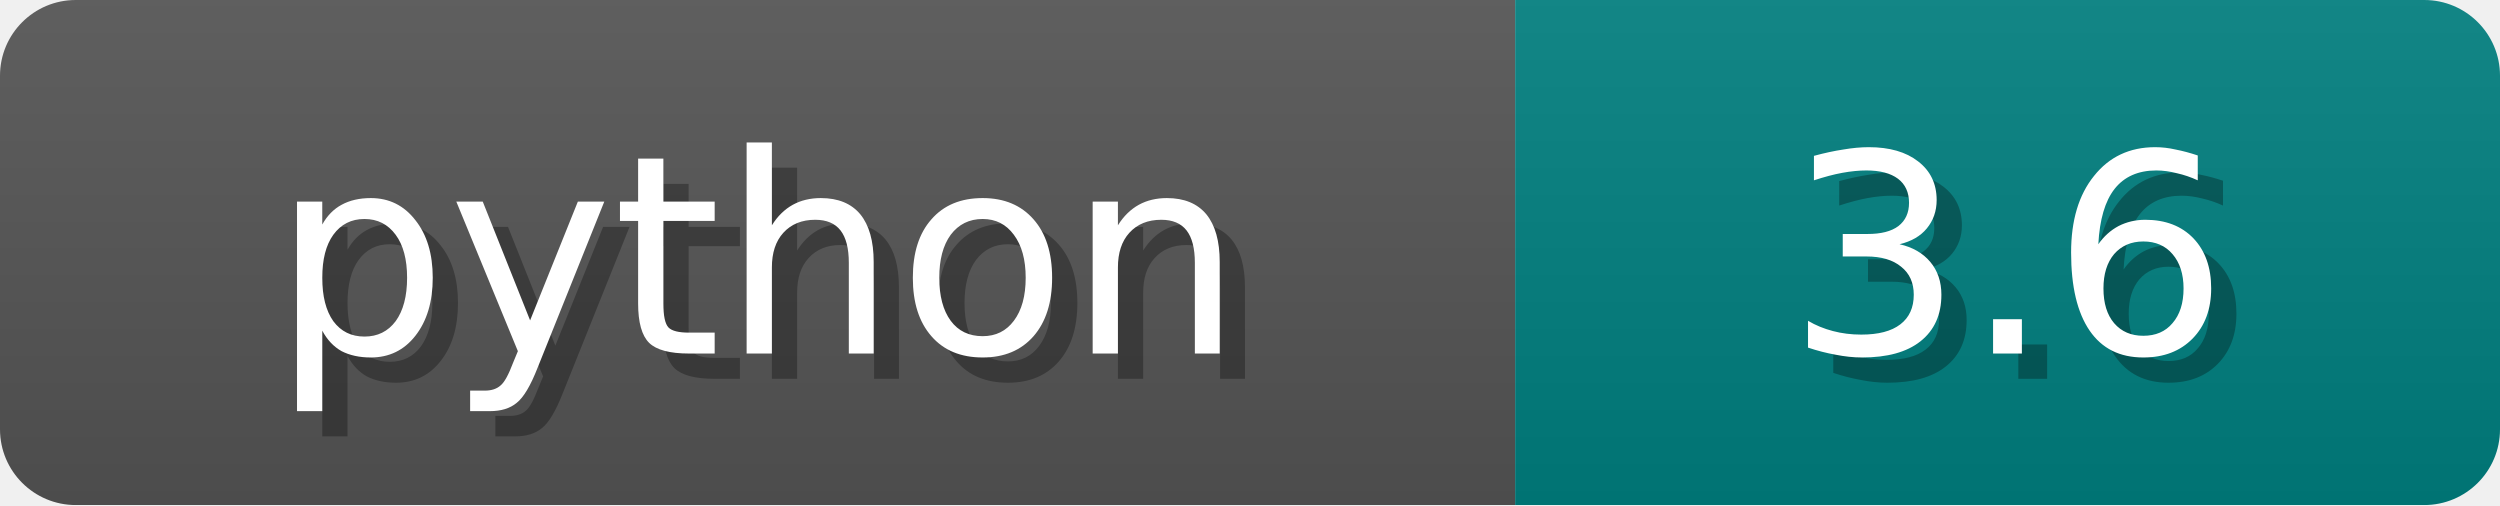
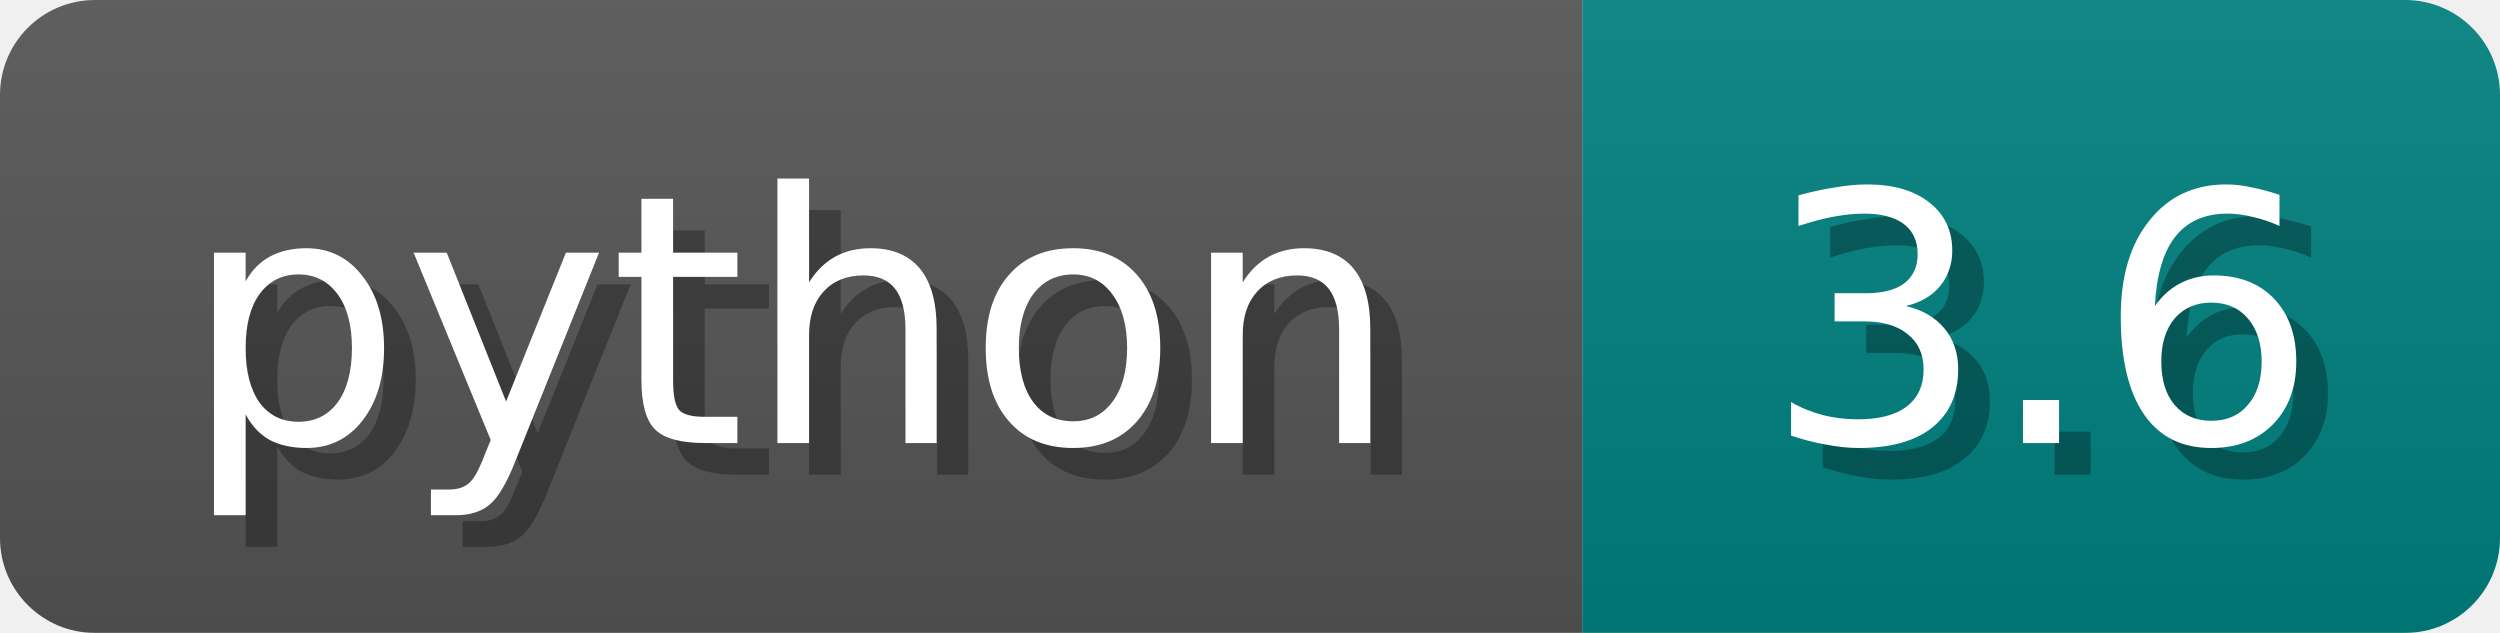
- <svg xmlns="http://www.w3.org/2000/svg" width="99" height="20">
+ <svg xmlns="http://www.w3.org/2000/svg" width="79" height="20">
  <linearGradient id="b" x2="0" y2="100%">
    <stop offset="0" stop-color="#bbb" stop-opacity=".1" />
    <stop offset="1" stop-opacity=".1" />
  </linearGradient>
  <mask id="anybadge_4">
-     <rect width="99" height="20" rx="3" fill="#fff" />
+     <rect width="79" height="20" rx="3" fill="#fff" />
  </mask>
  <g mask="url(#anybadge_4)">
-     <path fill="#555" d="M0 0h60v20H0z" />
-     <path fill="#008080" d="M60 0h39v20H60z" />
-     <path fill="url(#b)" d="M0 0h99v20H0z" />
+     <path fill="#555" d="M0 0h50v20H0z" />
+     <path fill="#008080" d="M50 0h29v20H50z" />
+     <path fill="url(#b)" d="M0 0h79v20H0z" />
  </g>
  <g fill="#fff" text-anchor="middle" font-family="DejaVu Sans,Verdana,Geneva,sans-serif" font-size="11">
-     <text x="31.0" y="15" fill="#010101" fill-opacity=".3">python</text>
-     <text x="30.0" y="14">python</text>
+     <text x="26.0" y="15" fill="#010101" fill-opacity=".3">python</text>
+     <text x="25.0" y="14">python</text>
  </g>
  <g fill="#fff" text-anchor="middle" font-family="DejaVu Sans,Verdana,Geneva,sans-serif" font-size="11">
-     <text x="80.5" y="15" fill="#010101" fill-opacity=".3">3.6</text>
-     <text x="79.5" y="14">3.6</text>
+     <text x="65.5" y="15" fill="#010101" fill-opacity=".3">3.6</text>
+     <text x="64.5" y="14">3.6</text>
  </g>
</svg>
